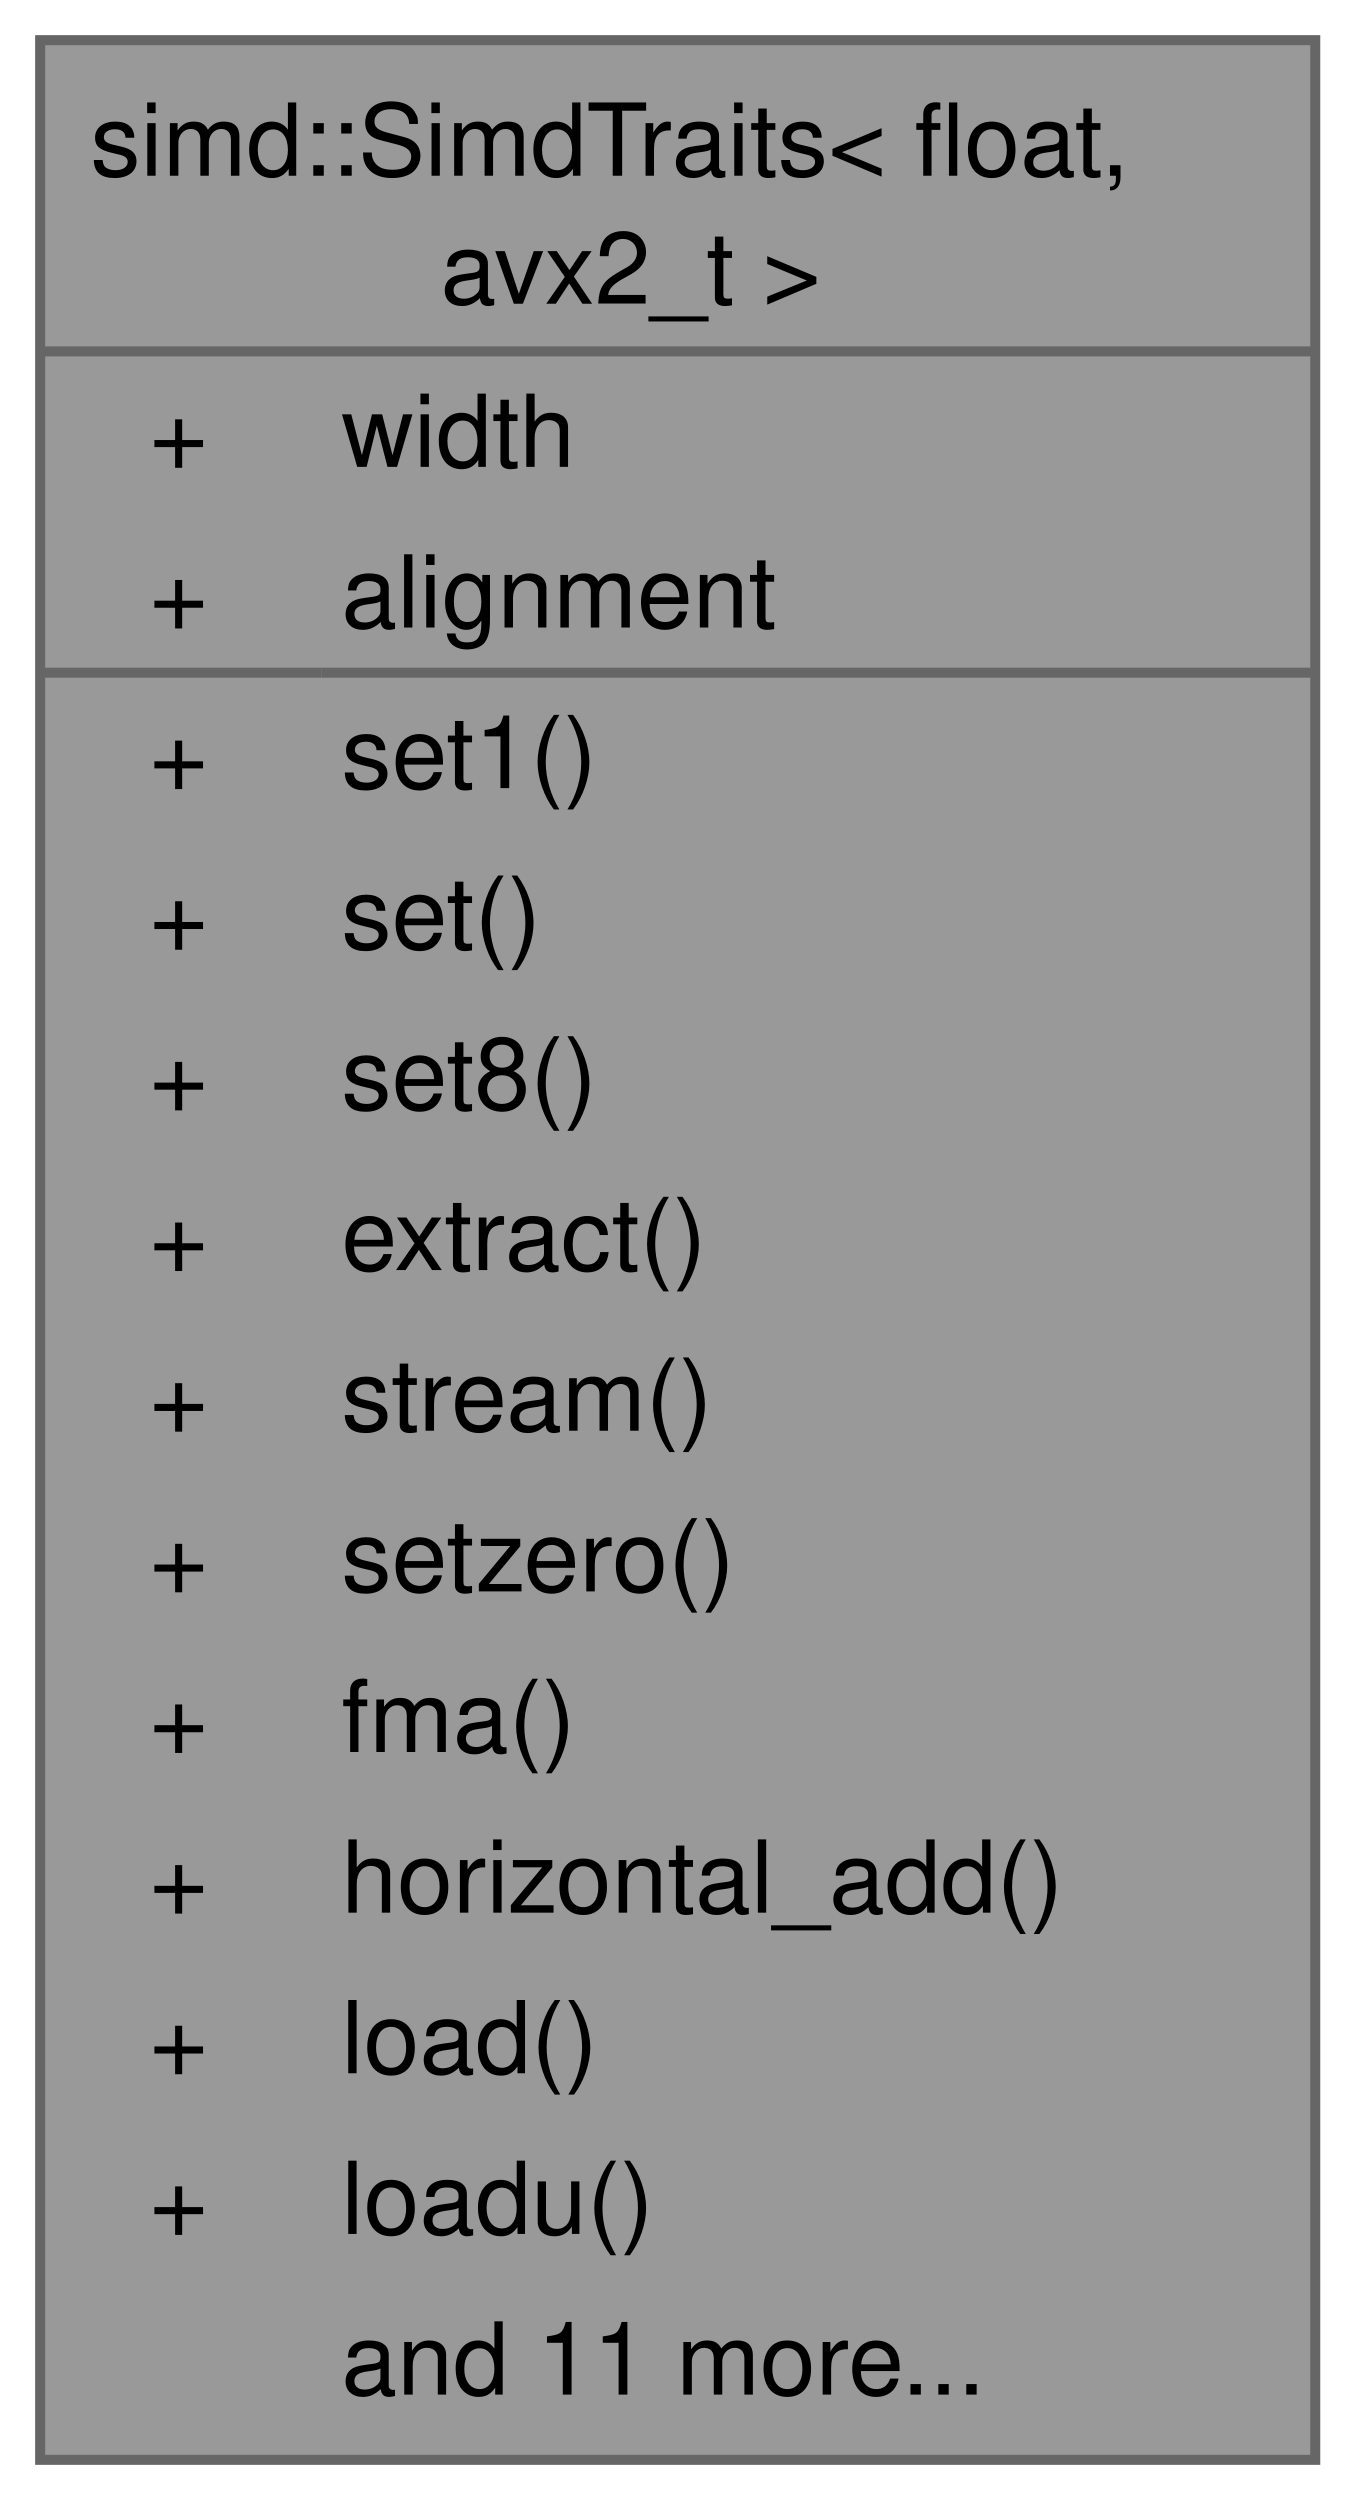
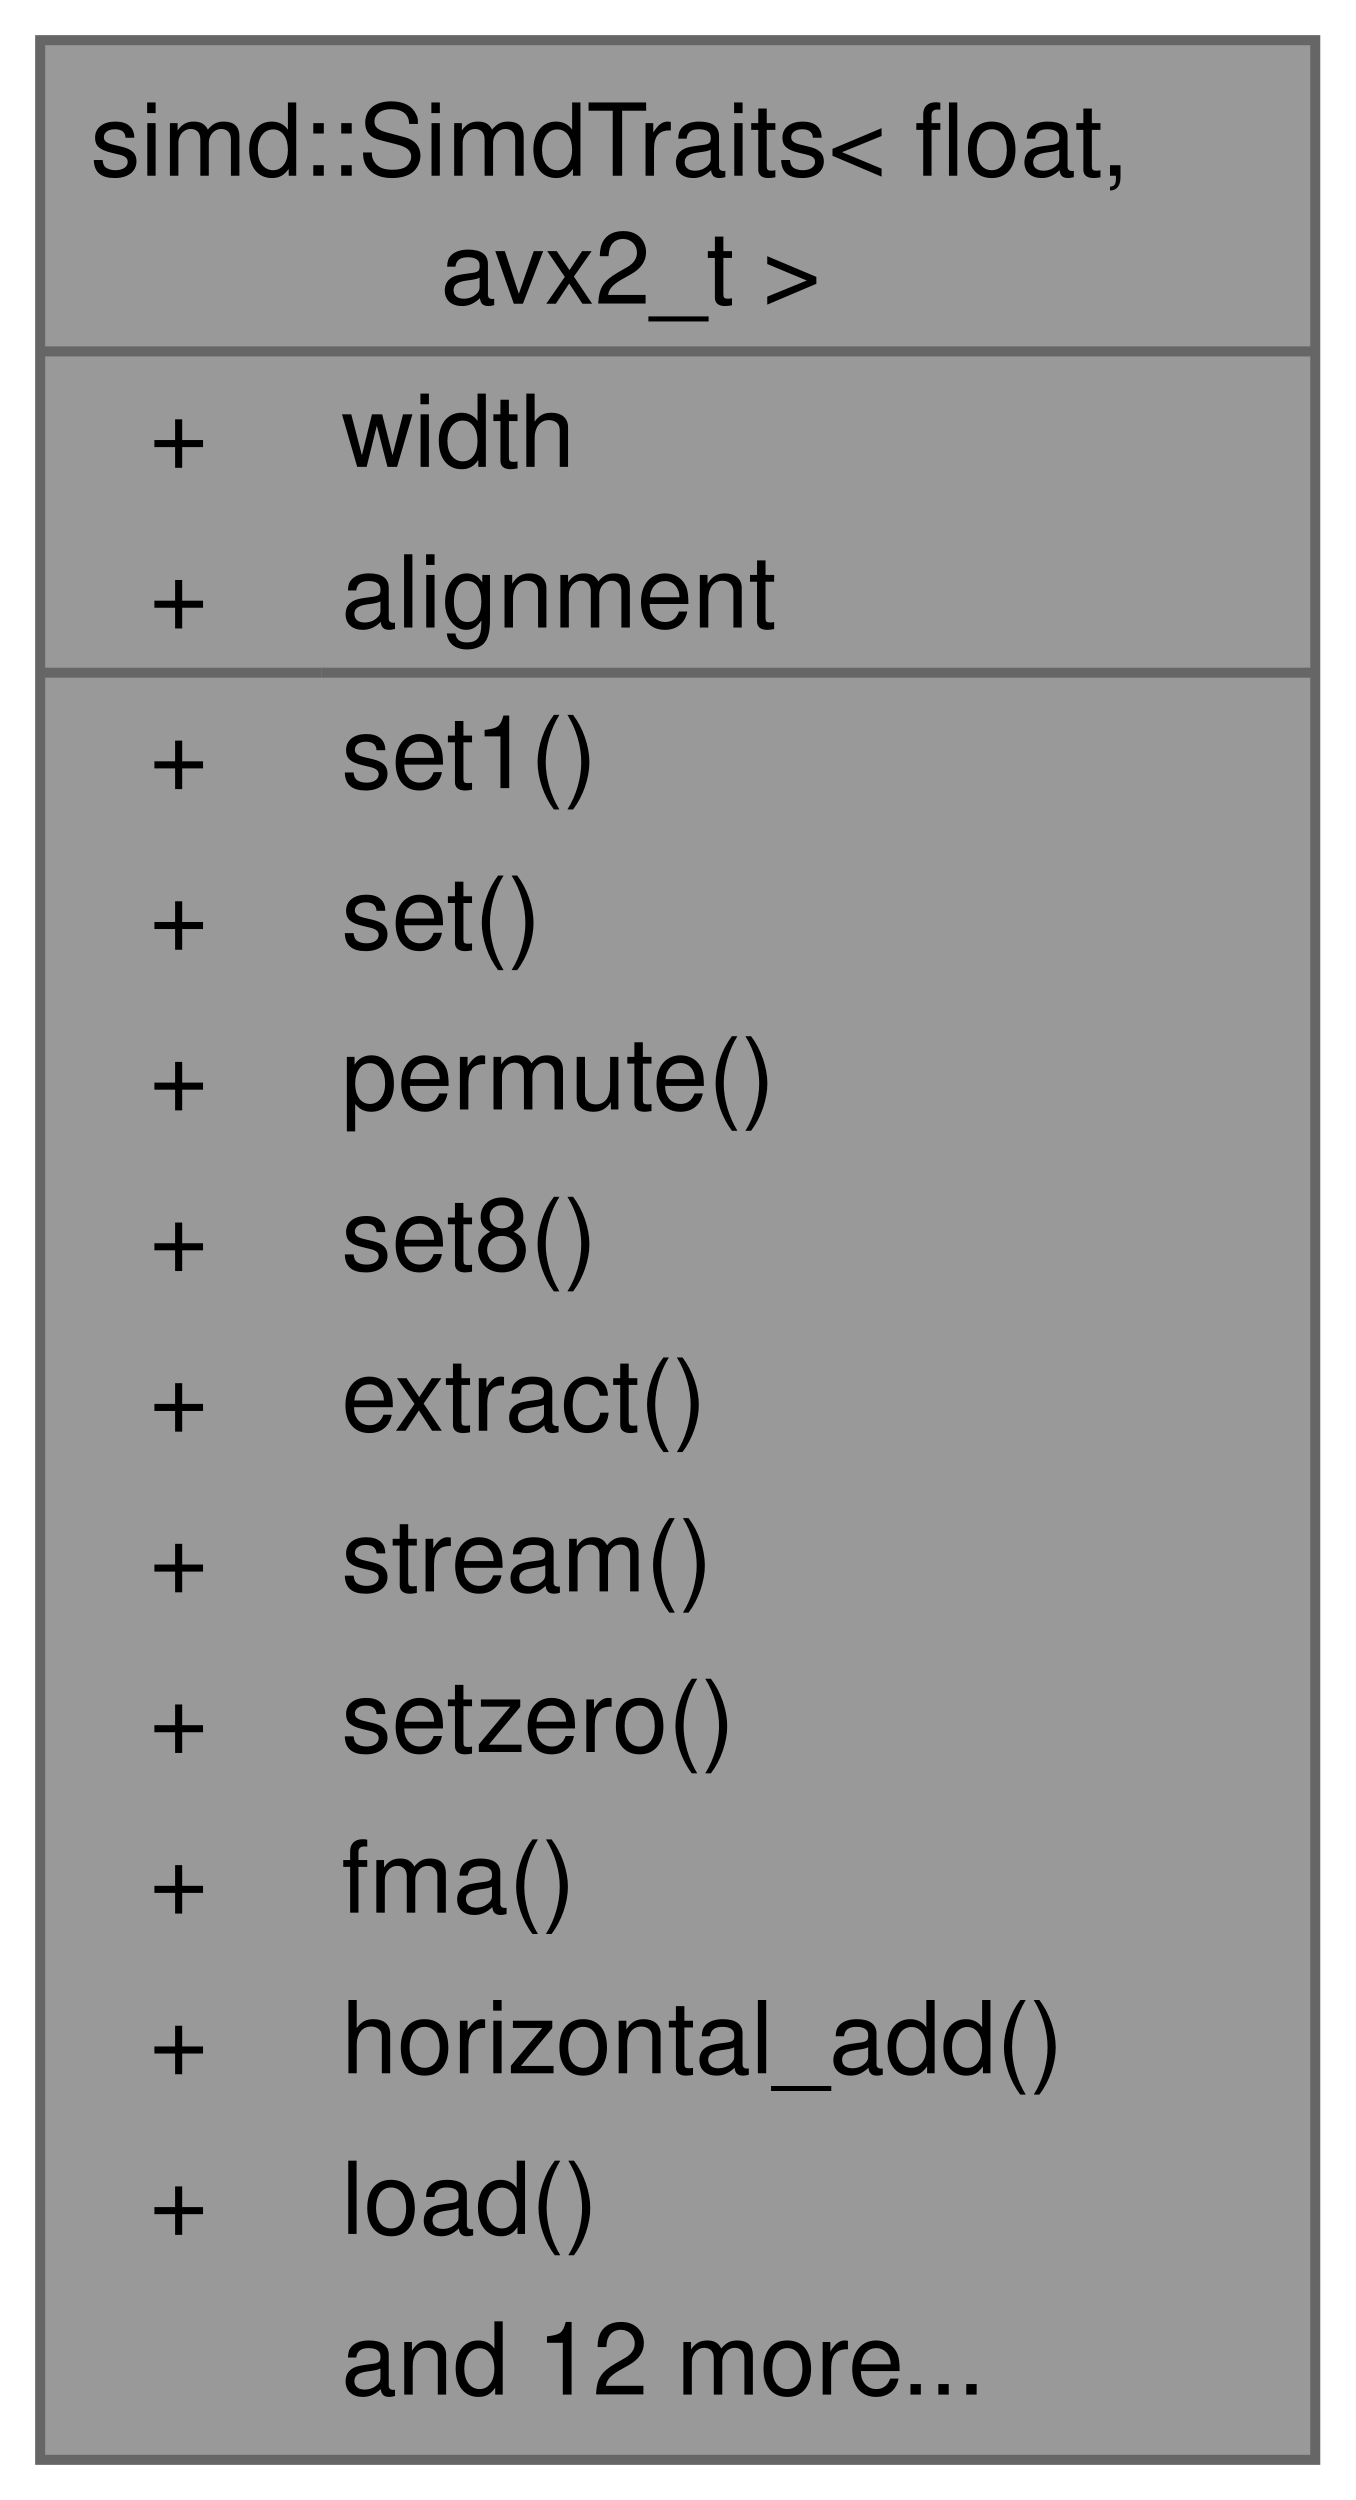
<svg xmlns="http://www.w3.org/2000/svg" xmlns:xlink="http://www.w3.org/1999/xlink" width="135pt" height="249pt" viewBox="0.00 0.00 135.00 249.00">
  <g id="graph0" class="graph" transform="scale(1 1) rotate(0) translate(4 245)">
    <g id="Node000001" class="node">
      <g id="a_Node000001">
        <a xlink:title=" ">
          <polygon fill="#999999" stroke="none" points="127,-241 0,-241 0,0 127,0 127,-241" />
          <text text-anchor="start" x="5" y="-227.5" font-family="Helvetica,sans-Serif" font-size="10.00">simd::SimdTraits&lt; float,</text>
          <text text-anchor="start" x="39.88" y="-214.75" font-family="Helvetica,sans-Serif" font-size="10.00"> avx2_t &gt;</text>
          <text text-anchor="start" x="10.88" y="-198.5" font-family="Helvetica,sans-Serif" font-size="10.00">+</text>
          <text text-anchor="start" x="30" y="-198.5" font-family="Helvetica,sans-Serif" font-size="10.00">width</text>
          <text text-anchor="start" x="10.88" y="-182.5" font-family="Helvetica,sans-Serif" font-size="10.00">+</text>
          <text text-anchor="start" x="30" y="-182.5" font-family="Helvetica,sans-Serif" font-size="10.00">alignment</text>
          <text text-anchor="start" x="10.88" y="-166.5" font-family="Helvetica,sans-Serif" font-size="10.00">+</text>
          <text text-anchor="start" x="30" y="-166.5" font-family="Helvetica,sans-Serif" font-size="10.00">set1()</text>
          <text text-anchor="start" x="10.88" y="-150.5" font-family="Helvetica,sans-Serif" font-size="10.00">+</text>
          <text text-anchor="start" x="30" y="-150.5" font-family="Helvetica,sans-Serif" font-size="10.00">set()</text>
          <text text-anchor="start" x="10.88" y="-134.5" font-family="Helvetica,sans-Serif" font-size="10.00">+</text>
-           <text text-anchor="start" x="30" y="-134.5" font-family="Helvetica,sans-Serif" font-size="10.00">set8()</text>
+           <text text-anchor="start" x="30" y="-134.5" font-family="Helvetica,sans-Serif" font-size="10.00">permute()</text>
          <text text-anchor="start" x="10.88" y="-118.5" font-family="Helvetica,sans-Serif" font-size="10.00">+</text>
-           <text text-anchor="start" x="30" y="-118.5" font-family="Helvetica,sans-Serif" font-size="10.00">extract()</text>
+           <text text-anchor="start" x="30" y="-118.5" font-family="Helvetica,sans-Serif" font-size="10.00">set8()</text>
          <text text-anchor="start" x="10.88" y="-102.5" font-family="Helvetica,sans-Serif" font-size="10.00">+</text>
-           <text text-anchor="start" x="30" y="-102.5" font-family="Helvetica,sans-Serif" font-size="10.00">stream()</text>
+           <text text-anchor="start" x="30" y="-102.5" font-family="Helvetica,sans-Serif" font-size="10.00">extract()</text>
          <text text-anchor="start" x="10.88" y="-86.5" font-family="Helvetica,sans-Serif" font-size="10.00">+</text>
-           <text text-anchor="start" x="30" y="-86.5" font-family="Helvetica,sans-Serif" font-size="10.00">setzero()</text>
+           <text text-anchor="start" x="30" y="-86.5" font-family="Helvetica,sans-Serif" font-size="10.00">stream()</text>
          <text text-anchor="start" x="10.88" y="-70.5" font-family="Helvetica,sans-Serif" font-size="10.00">+</text>
-           <text text-anchor="start" x="30" y="-70.5" font-family="Helvetica,sans-Serif" font-size="10.00">fma()</text>
+           <text text-anchor="start" x="30" y="-70.5" font-family="Helvetica,sans-Serif" font-size="10.00">setzero()</text>
          <text text-anchor="start" x="10.88" y="-54.5" font-family="Helvetica,sans-Serif" font-size="10.00">+</text>
-           <text text-anchor="start" x="30" y="-54.5" font-family="Helvetica,sans-Serif" font-size="10.00">horizontal_add()</text>
+           <text text-anchor="start" x="30" y="-54.5" font-family="Helvetica,sans-Serif" font-size="10.00">fma()</text>
          <text text-anchor="start" x="10.88" y="-38.5" font-family="Helvetica,sans-Serif" font-size="10.00">+</text>
-           <text text-anchor="start" x="30" y="-38.5" font-family="Helvetica,sans-Serif" font-size="10.00">load()</text>
+           <text text-anchor="start" x="30" y="-38.5" font-family="Helvetica,sans-Serif" font-size="10.00">horizontal_add()</text>
          <text text-anchor="start" x="10.88" y="-22.5" font-family="Helvetica,sans-Serif" font-size="10.00">+</text>
-           <text text-anchor="start" x="30" y="-22.5" font-family="Helvetica,sans-Serif" font-size="10.00">loadu()</text>
-           <text text-anchor="start" x="30" y="-6.5" font-family="Helvetica,sans-Serif" font-size="10.00">and 11 more...</text>
+           <text text-anchor="start" x="30" y="-22.5" font-family="Helvetica,sans-Serif" font-size="10.00">load()</text>
+           <text text-anchor="start" x="30" y="-6.5" font-family="Helvetica,sans-Serif" font-size="10.00">and 12 more...</text>
          <polygon fill="#666666" stroke="#666666" points="0,-210 0,-210 127,-210 127,-210 0,-210" />
          <polygon fill="#666666" stroke="#666666" points="0,-178 0,-178 28,-178 28,-178 0,-178" />
          <polygon fill="#666666" stroke="#666666" points="28,-178 28,-178 127,-178 127,-178 28,-178" />
          <polygon fill="none" stroke="#666666" points="0,0 0,-241 127,-241 127,0 0,0" />
        </a>
      </g>
    </g>
  </g>
</svg>
